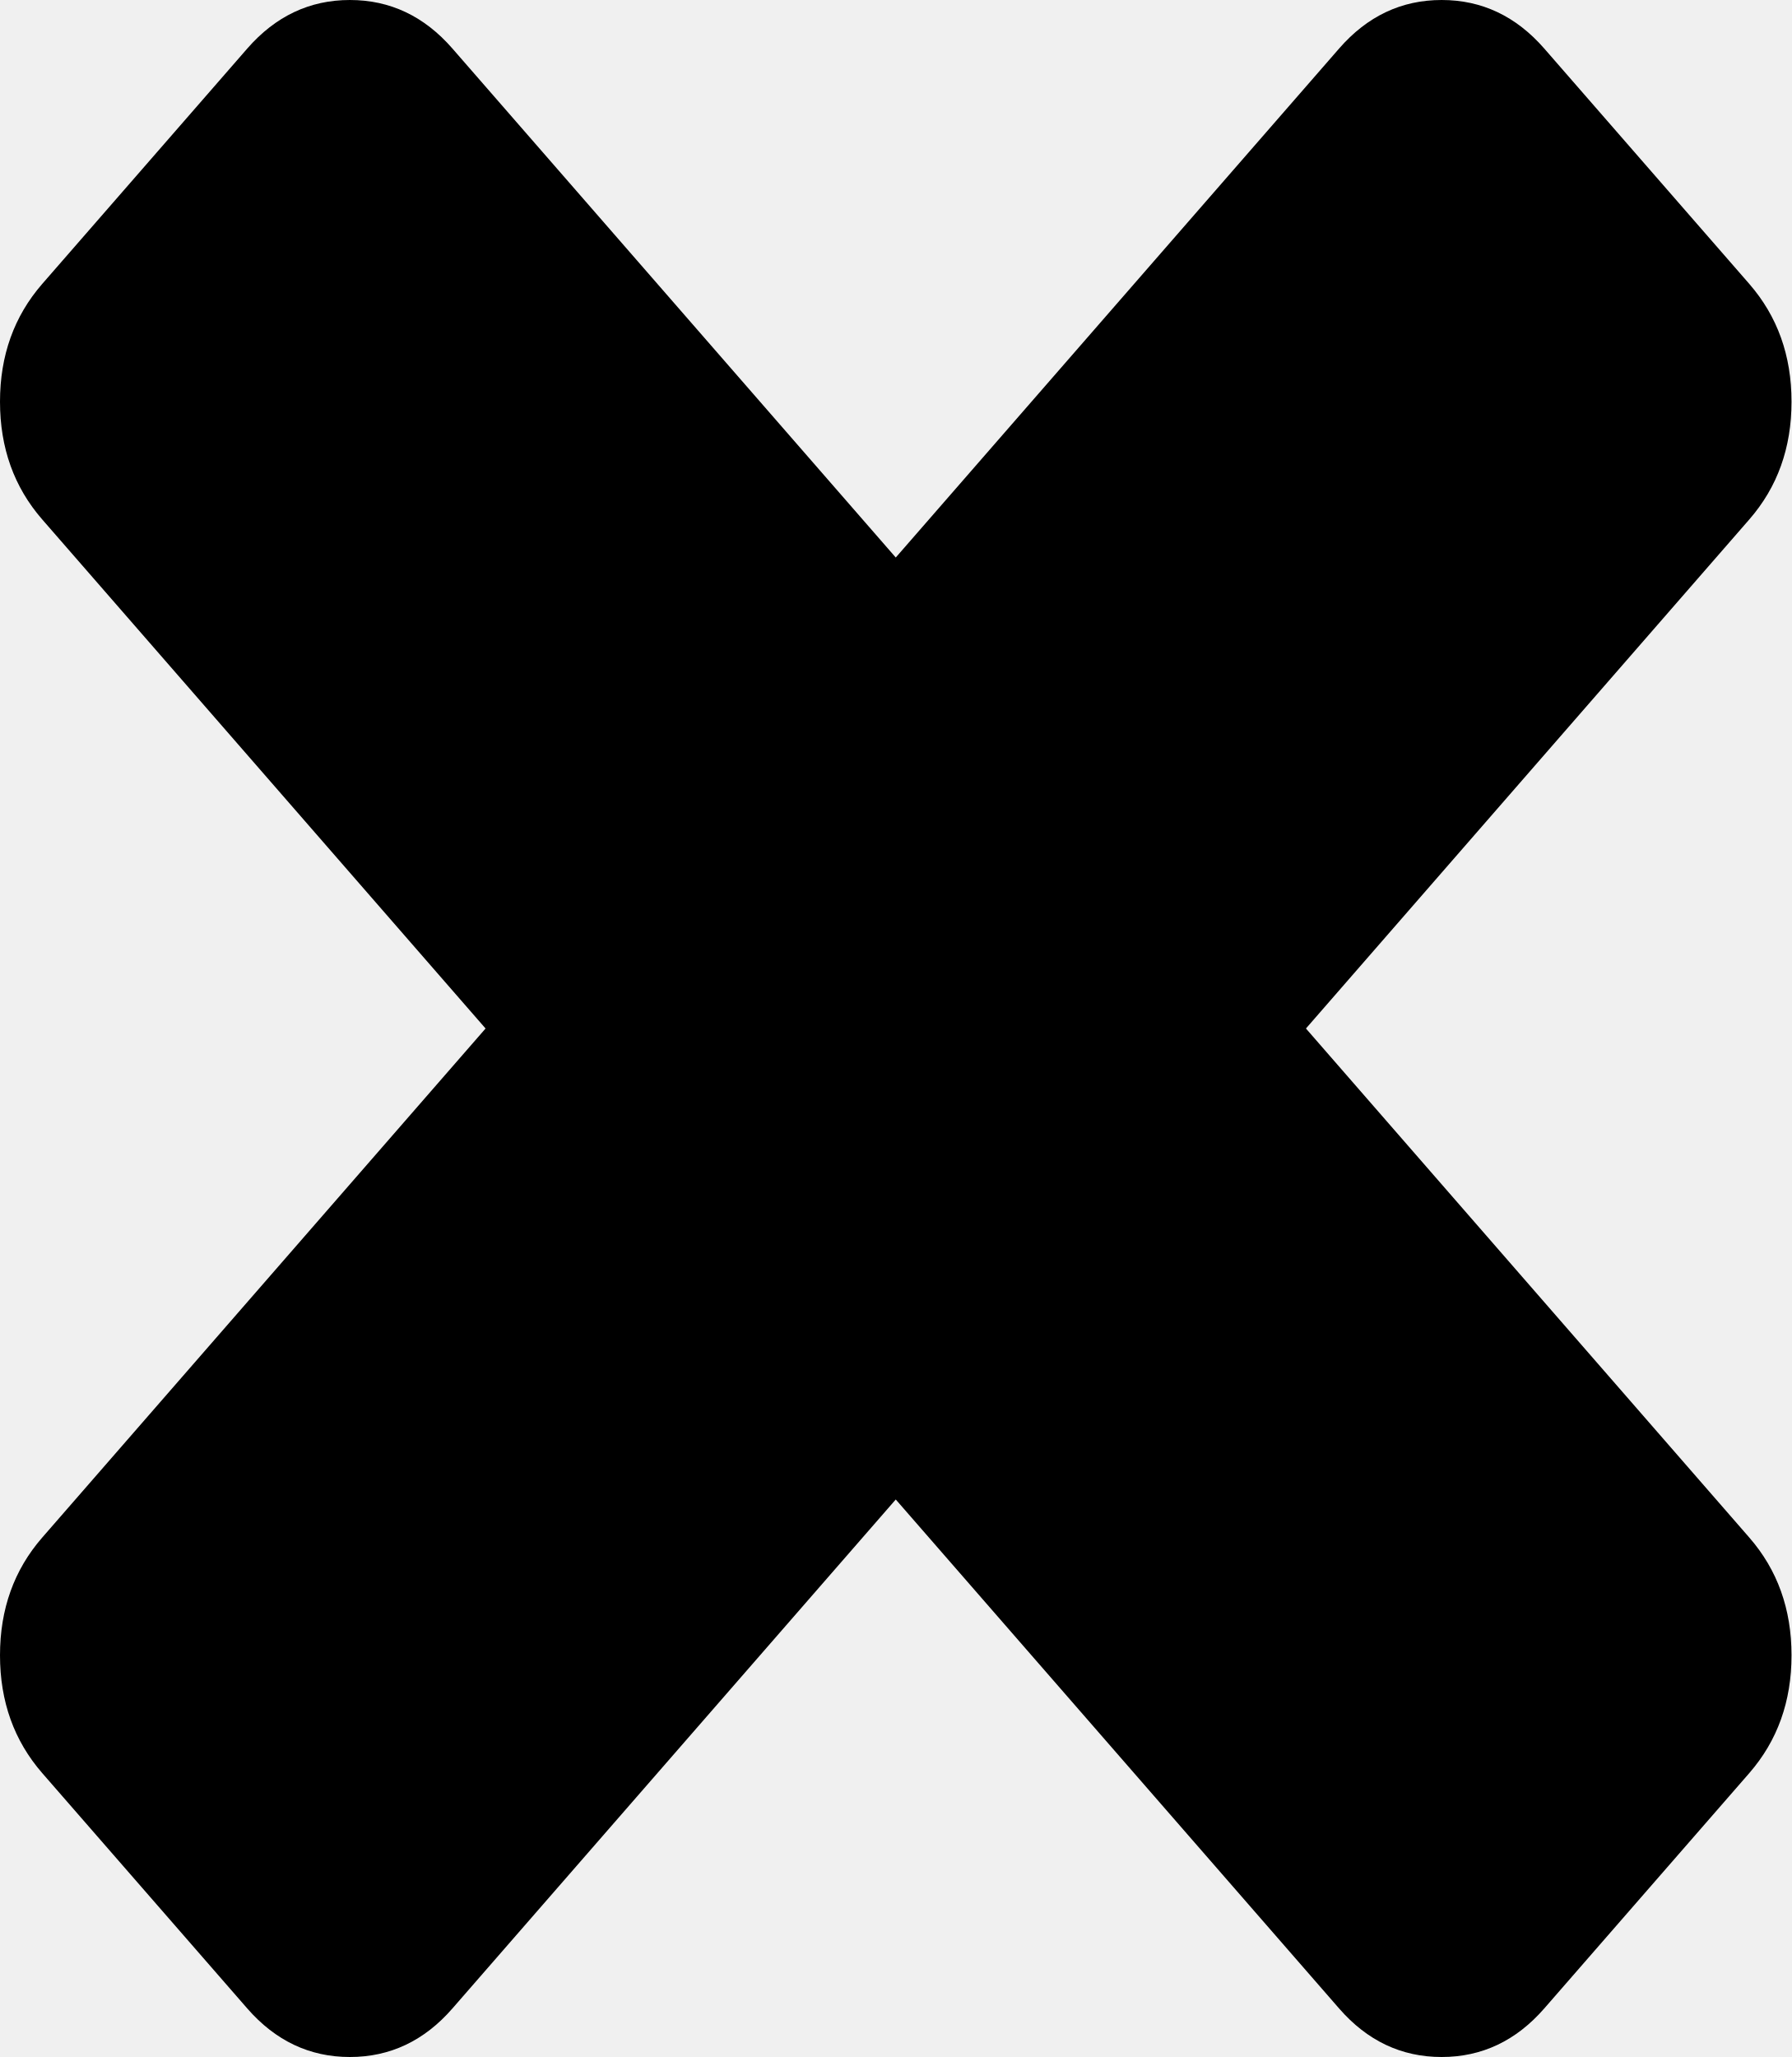
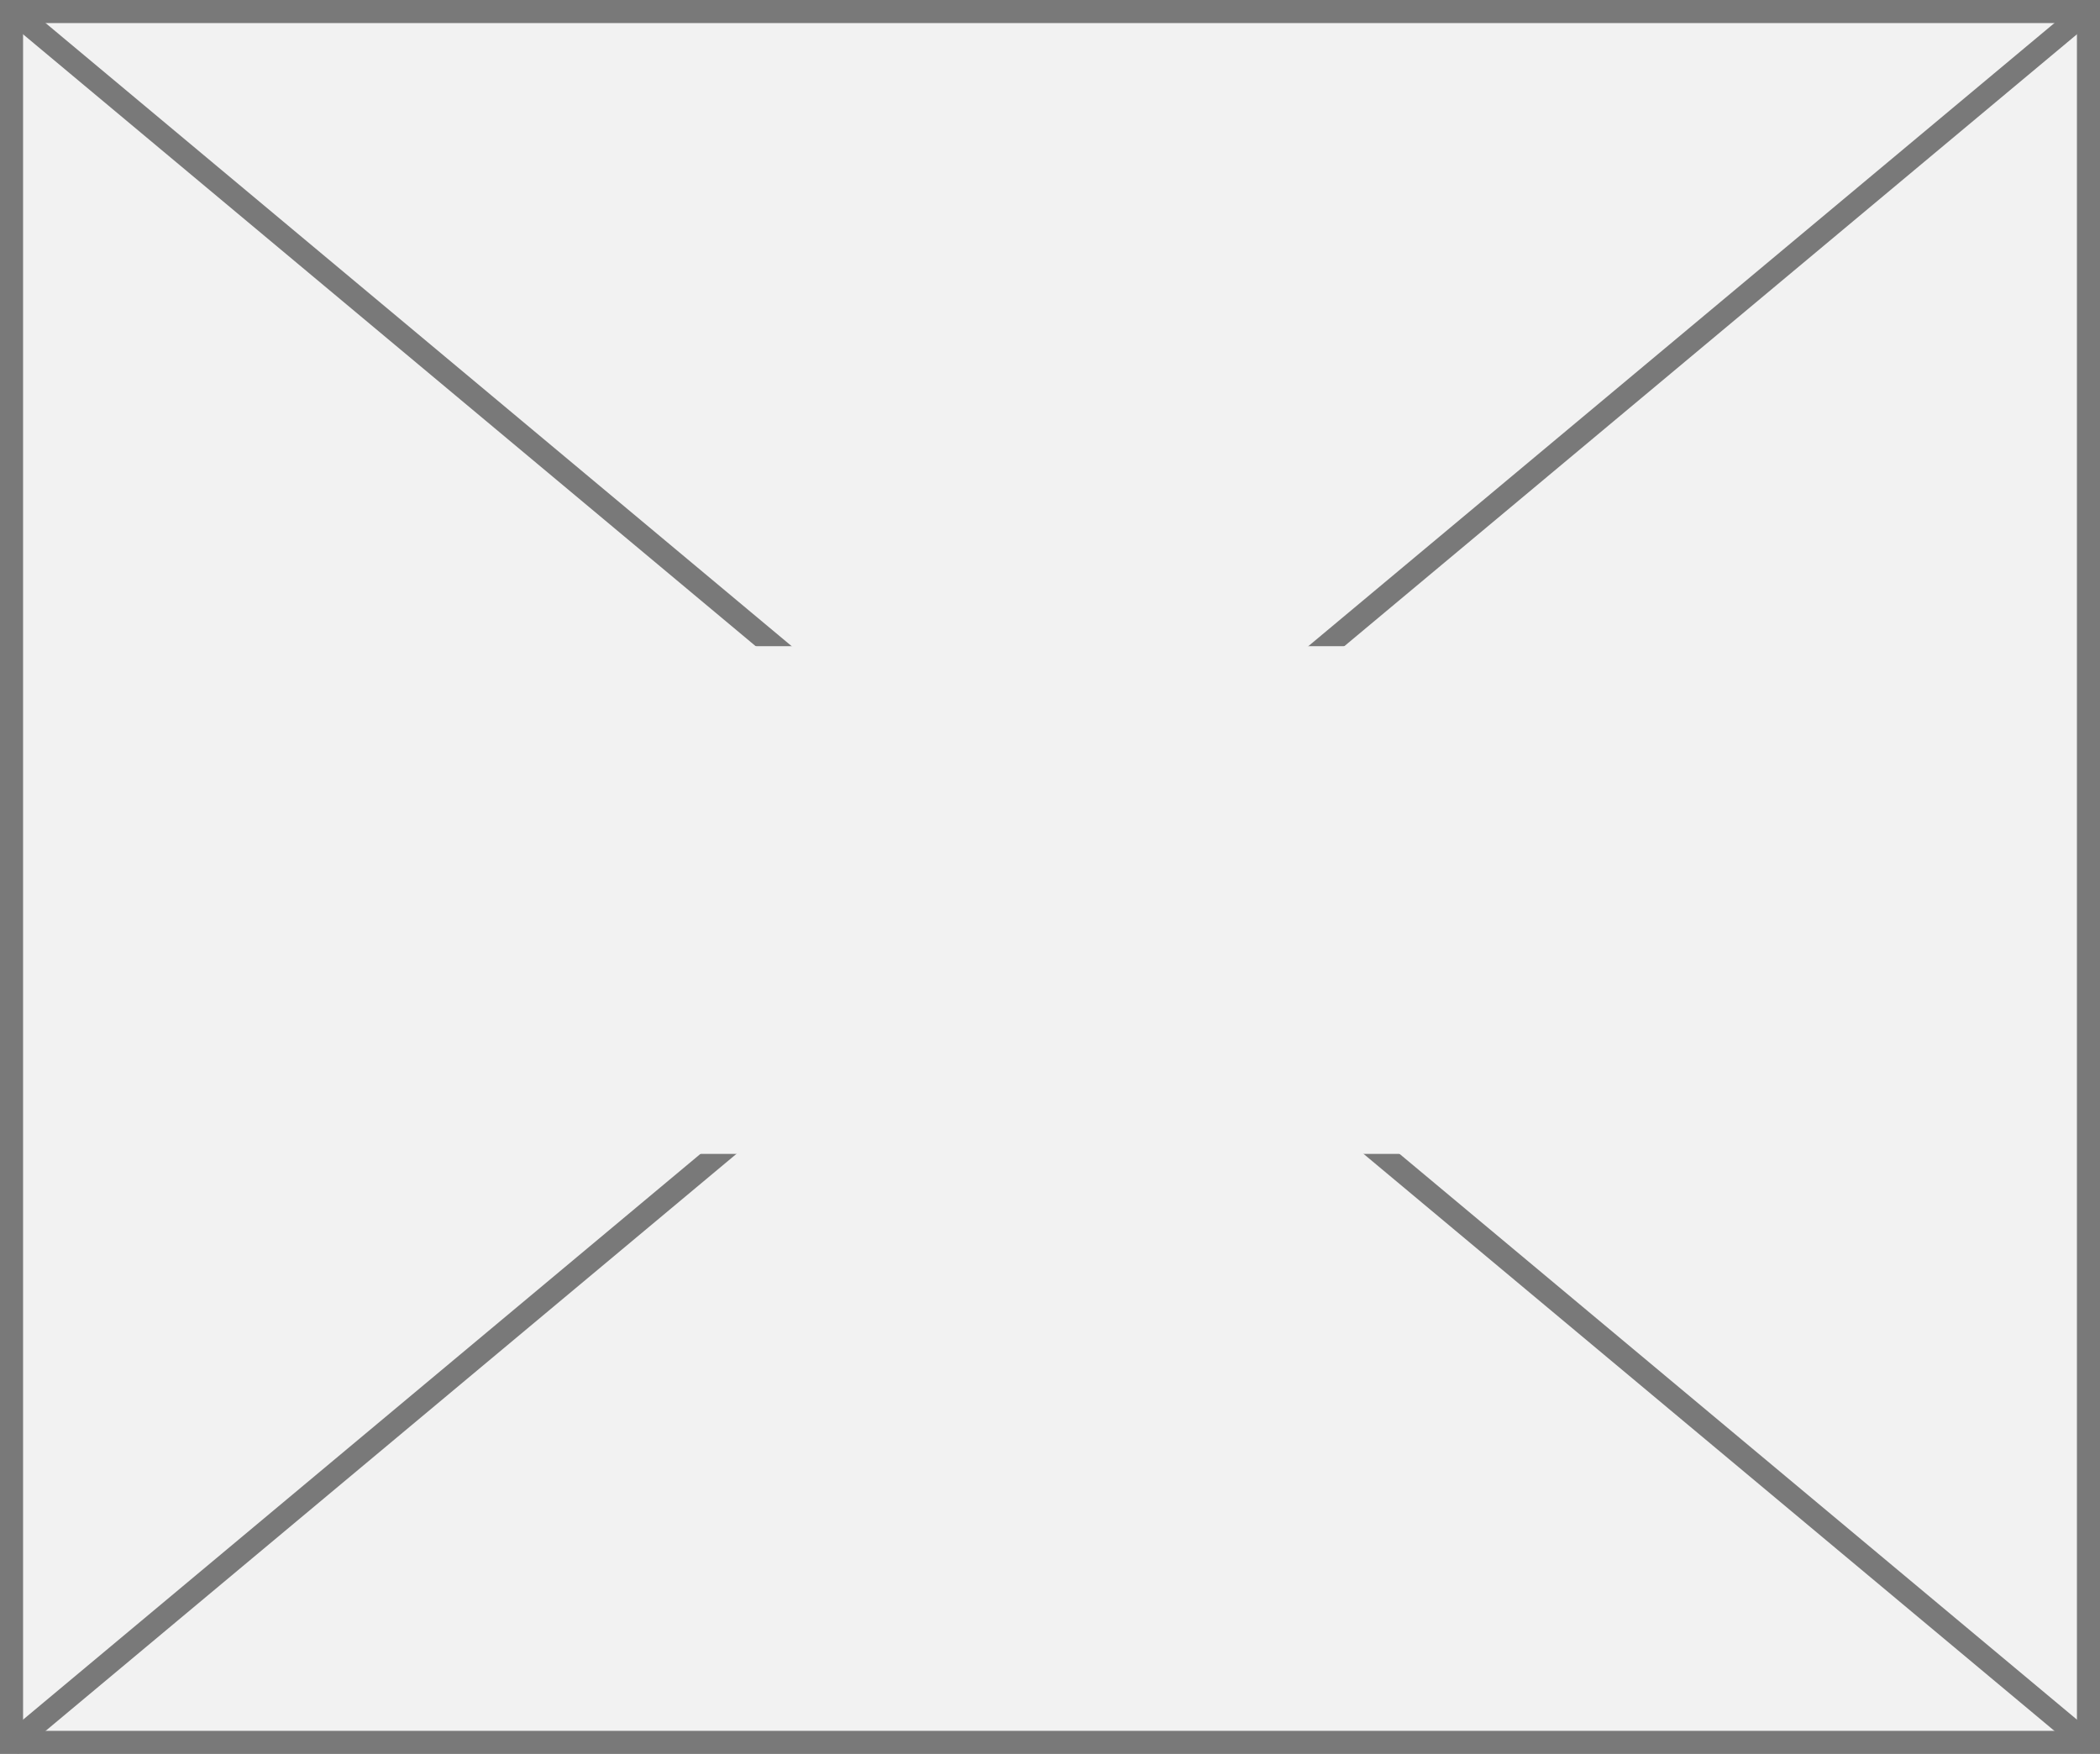
- <svg xmlns="http://www.w3.org/2000/svg" version="1.1" width="27px" height="31px">
-   <g transform="matrix(1 0 0 1 -540 -1195 )">
-     <path d="M 26.364 23.172  C 26.788 23.659  27 24.25  27 24.946  C 27 25.642  26.788 26.233  26.364 26.721  L 23.273 30.269  C 22.848 30.756  22.333 31  21.727 31  C 21.121 31  20.606 30.756  20.182 30.269  L 13.5 22.598  L 6.818 30.269  C 6.394 30.756  5.879 31  5.273 31  C 4.667 31  4.152 30.756  3.727 30.269  L 0.636 26.721  C 0.212 26.233  0 25.642  0 24.946  C 0 24.25  0.212 23.659  0.636 23.172  L 7.318 15.5  L 0.636 7.828  C 0.212 7.341  0 6.75  0 6.054  C 0 5.358  0.212 4.767  0.636 4.279  L 3.727 0.731  C 4.152 0.244  4.667 0  5.273 0  C 5.879 0  6.394 0.244  6.818 0.731  L 13.5 8.402  L 20.182 0.731  C 20.606 0.244  21.121 0  21.727 0  C 22.333 0  22.848 0.244  23.273 0.731  L 26.364 4.279  C 26.788 4.767  27 5.358  27 6.054  C 27 6.75  26.788 7.341  26.364 7.828  L 19.682 15.5  L 26.364 23.172  Z " fill-rule="nonzero" fill="#000000" stroke="none" transform="matrix(1 0 0 1 540 1195 )" />
+ <svg xmlns="http://www.w3.org/2000/svg" version="1.1" width="91px" height="76px">
+   <defs>
+     <mask fill="white" id="clip507">
+       <path d="M 1896 654  L 1949 654  L 1949 676  L 1896 676  Z M 1876 626  L 1967 626  L 1967 702  L 1876 702  Z " fill-rule="evenodd" />
+     </mask>
+   </defs>
+   <g transform="matrix(1 0 0 1 -1876 -626 )">
+     <path d="M 1876.5 626.5  L 1966.5 626.5  L 1966.5 701.5  L 1876.5 701.5  L 1876.5 626.5  Z " fill-rule="nonzero" fill="#f2f2f2" stroke="none" />
+     <path d="M 1876.5 626.5  L 1966.5 626.5  L 1966.5 701.5  L 1876.5 701.5  L 1876.5 626.5  Z " stroke-width="1" stroke="#797979" fill="none" />
+     <path d="M 1876.46 626.384  L 1966.54 701.616  M 1966.54 626.384  L 1876.46 701.616  " stroke-width="1" stroke="#797979" fill="none" mask="url(#clip507)" />
  </g>
</svg>
